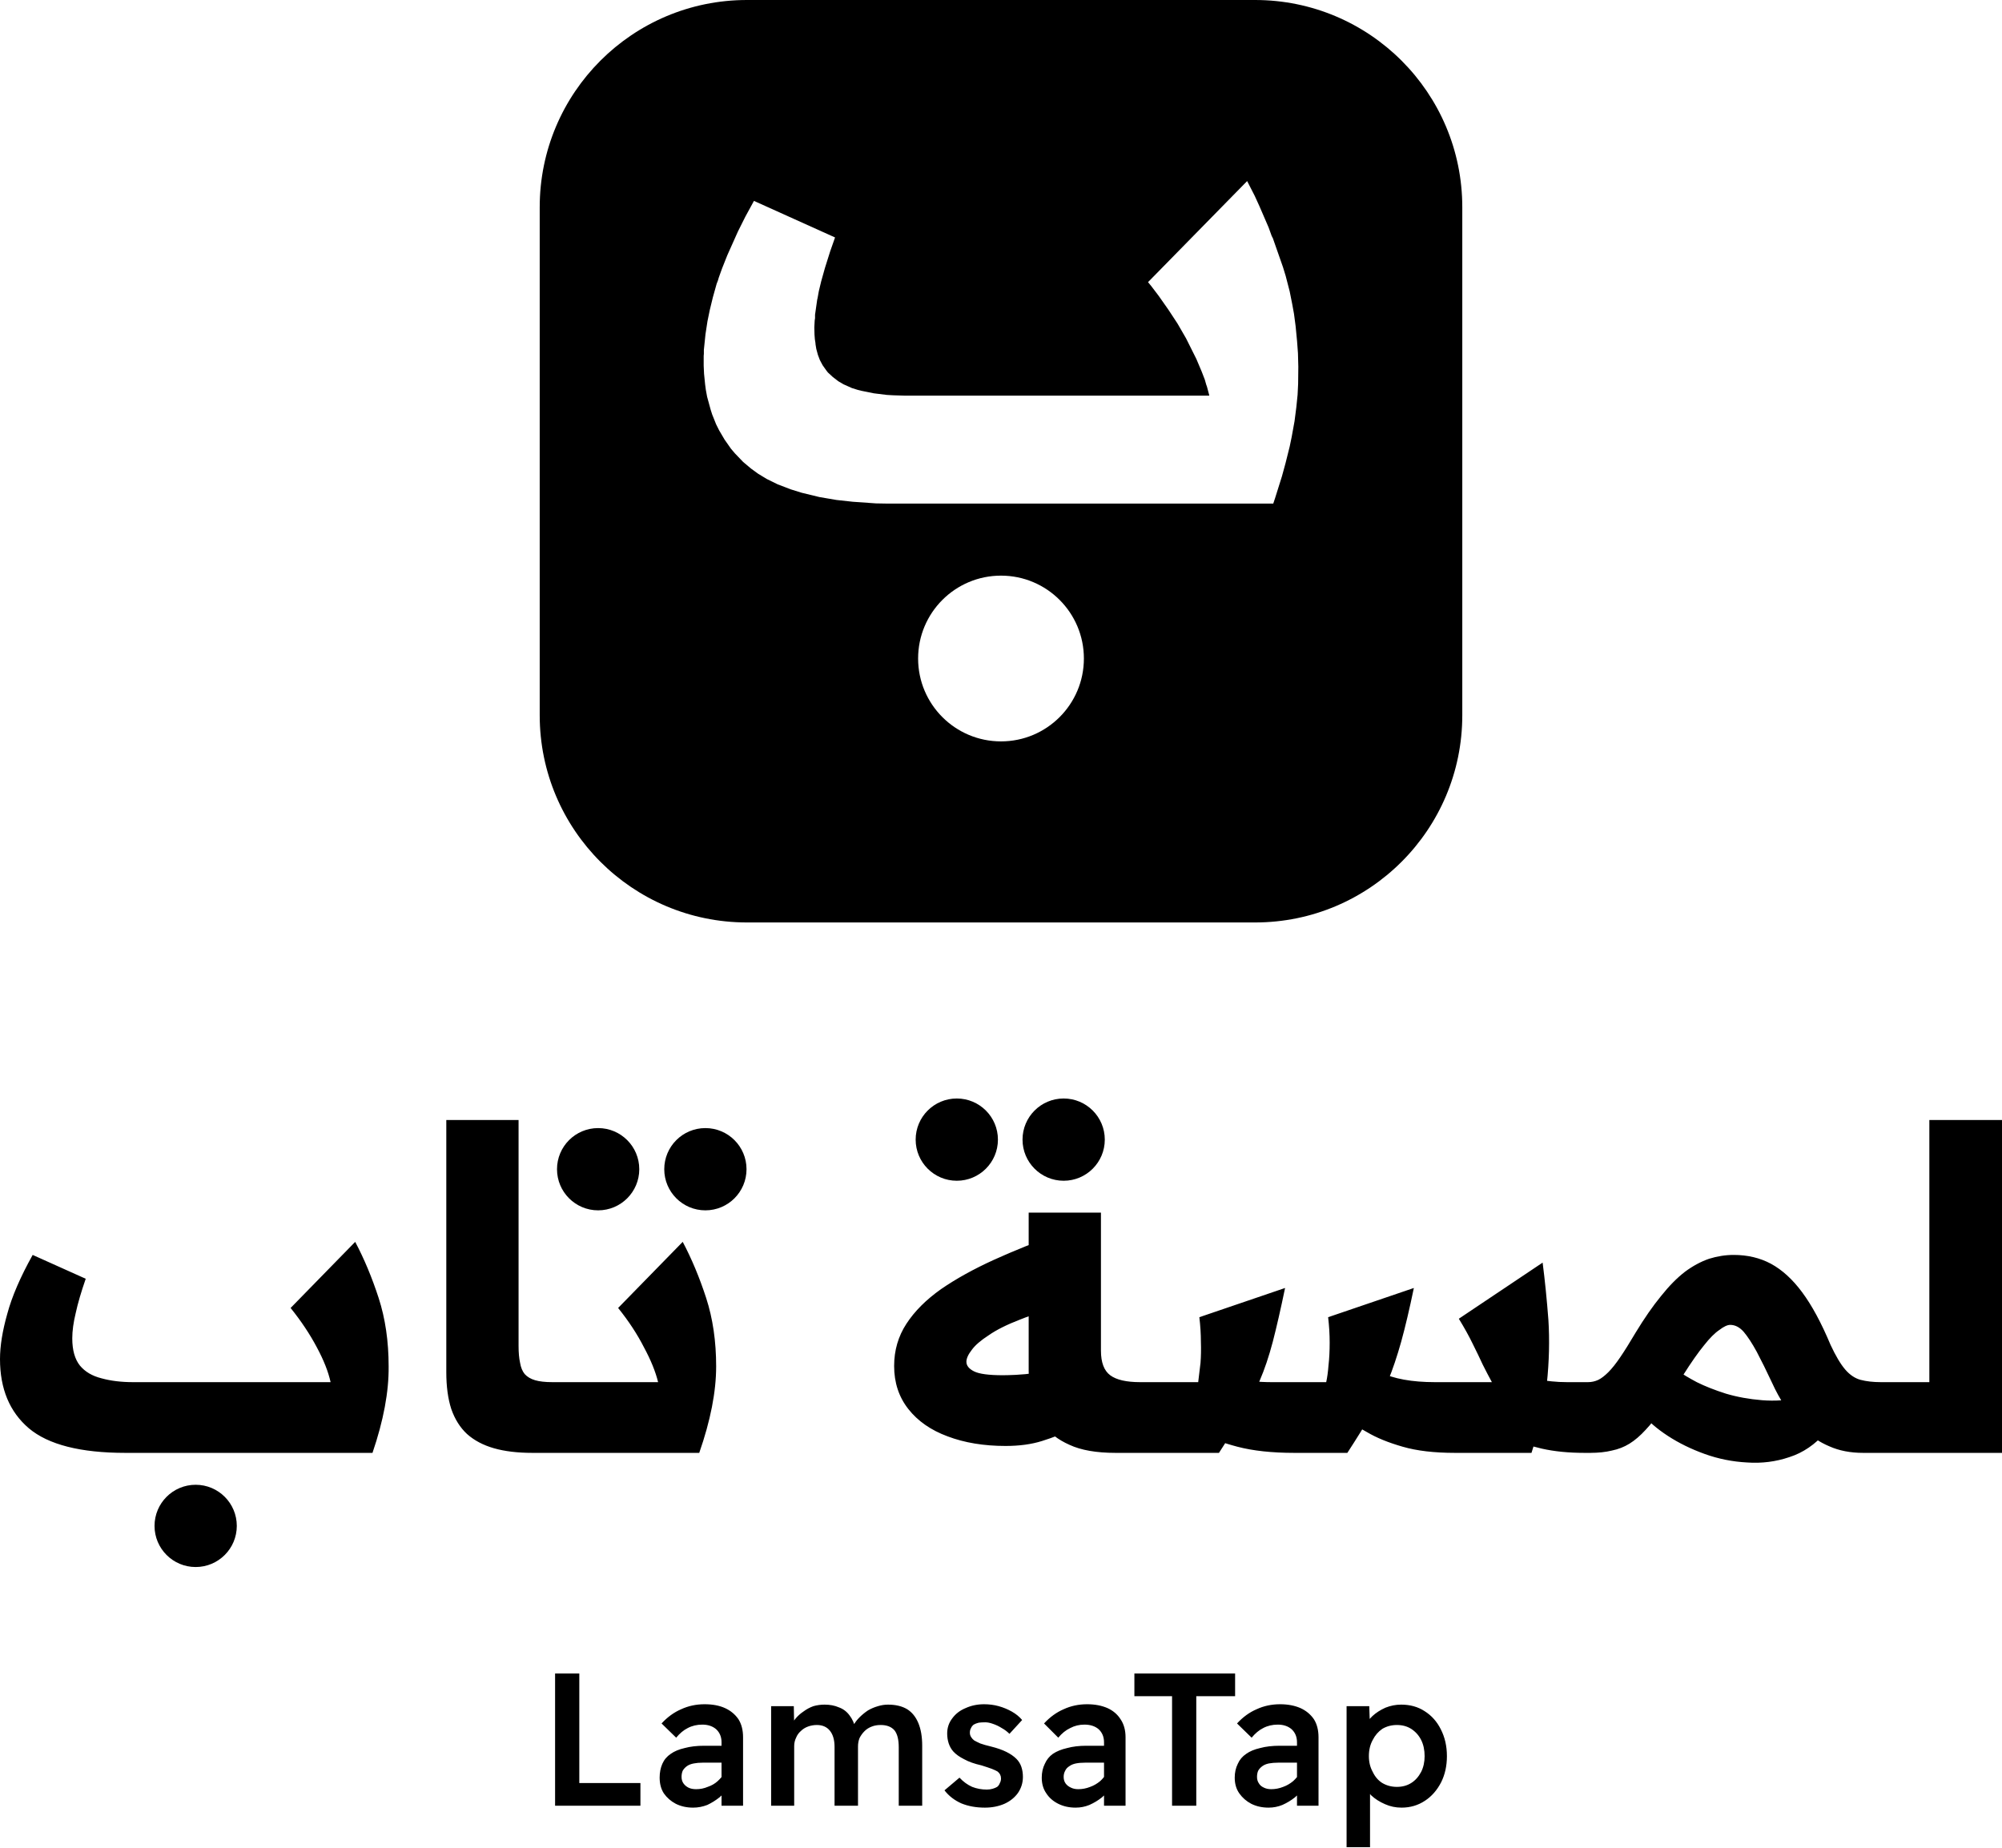
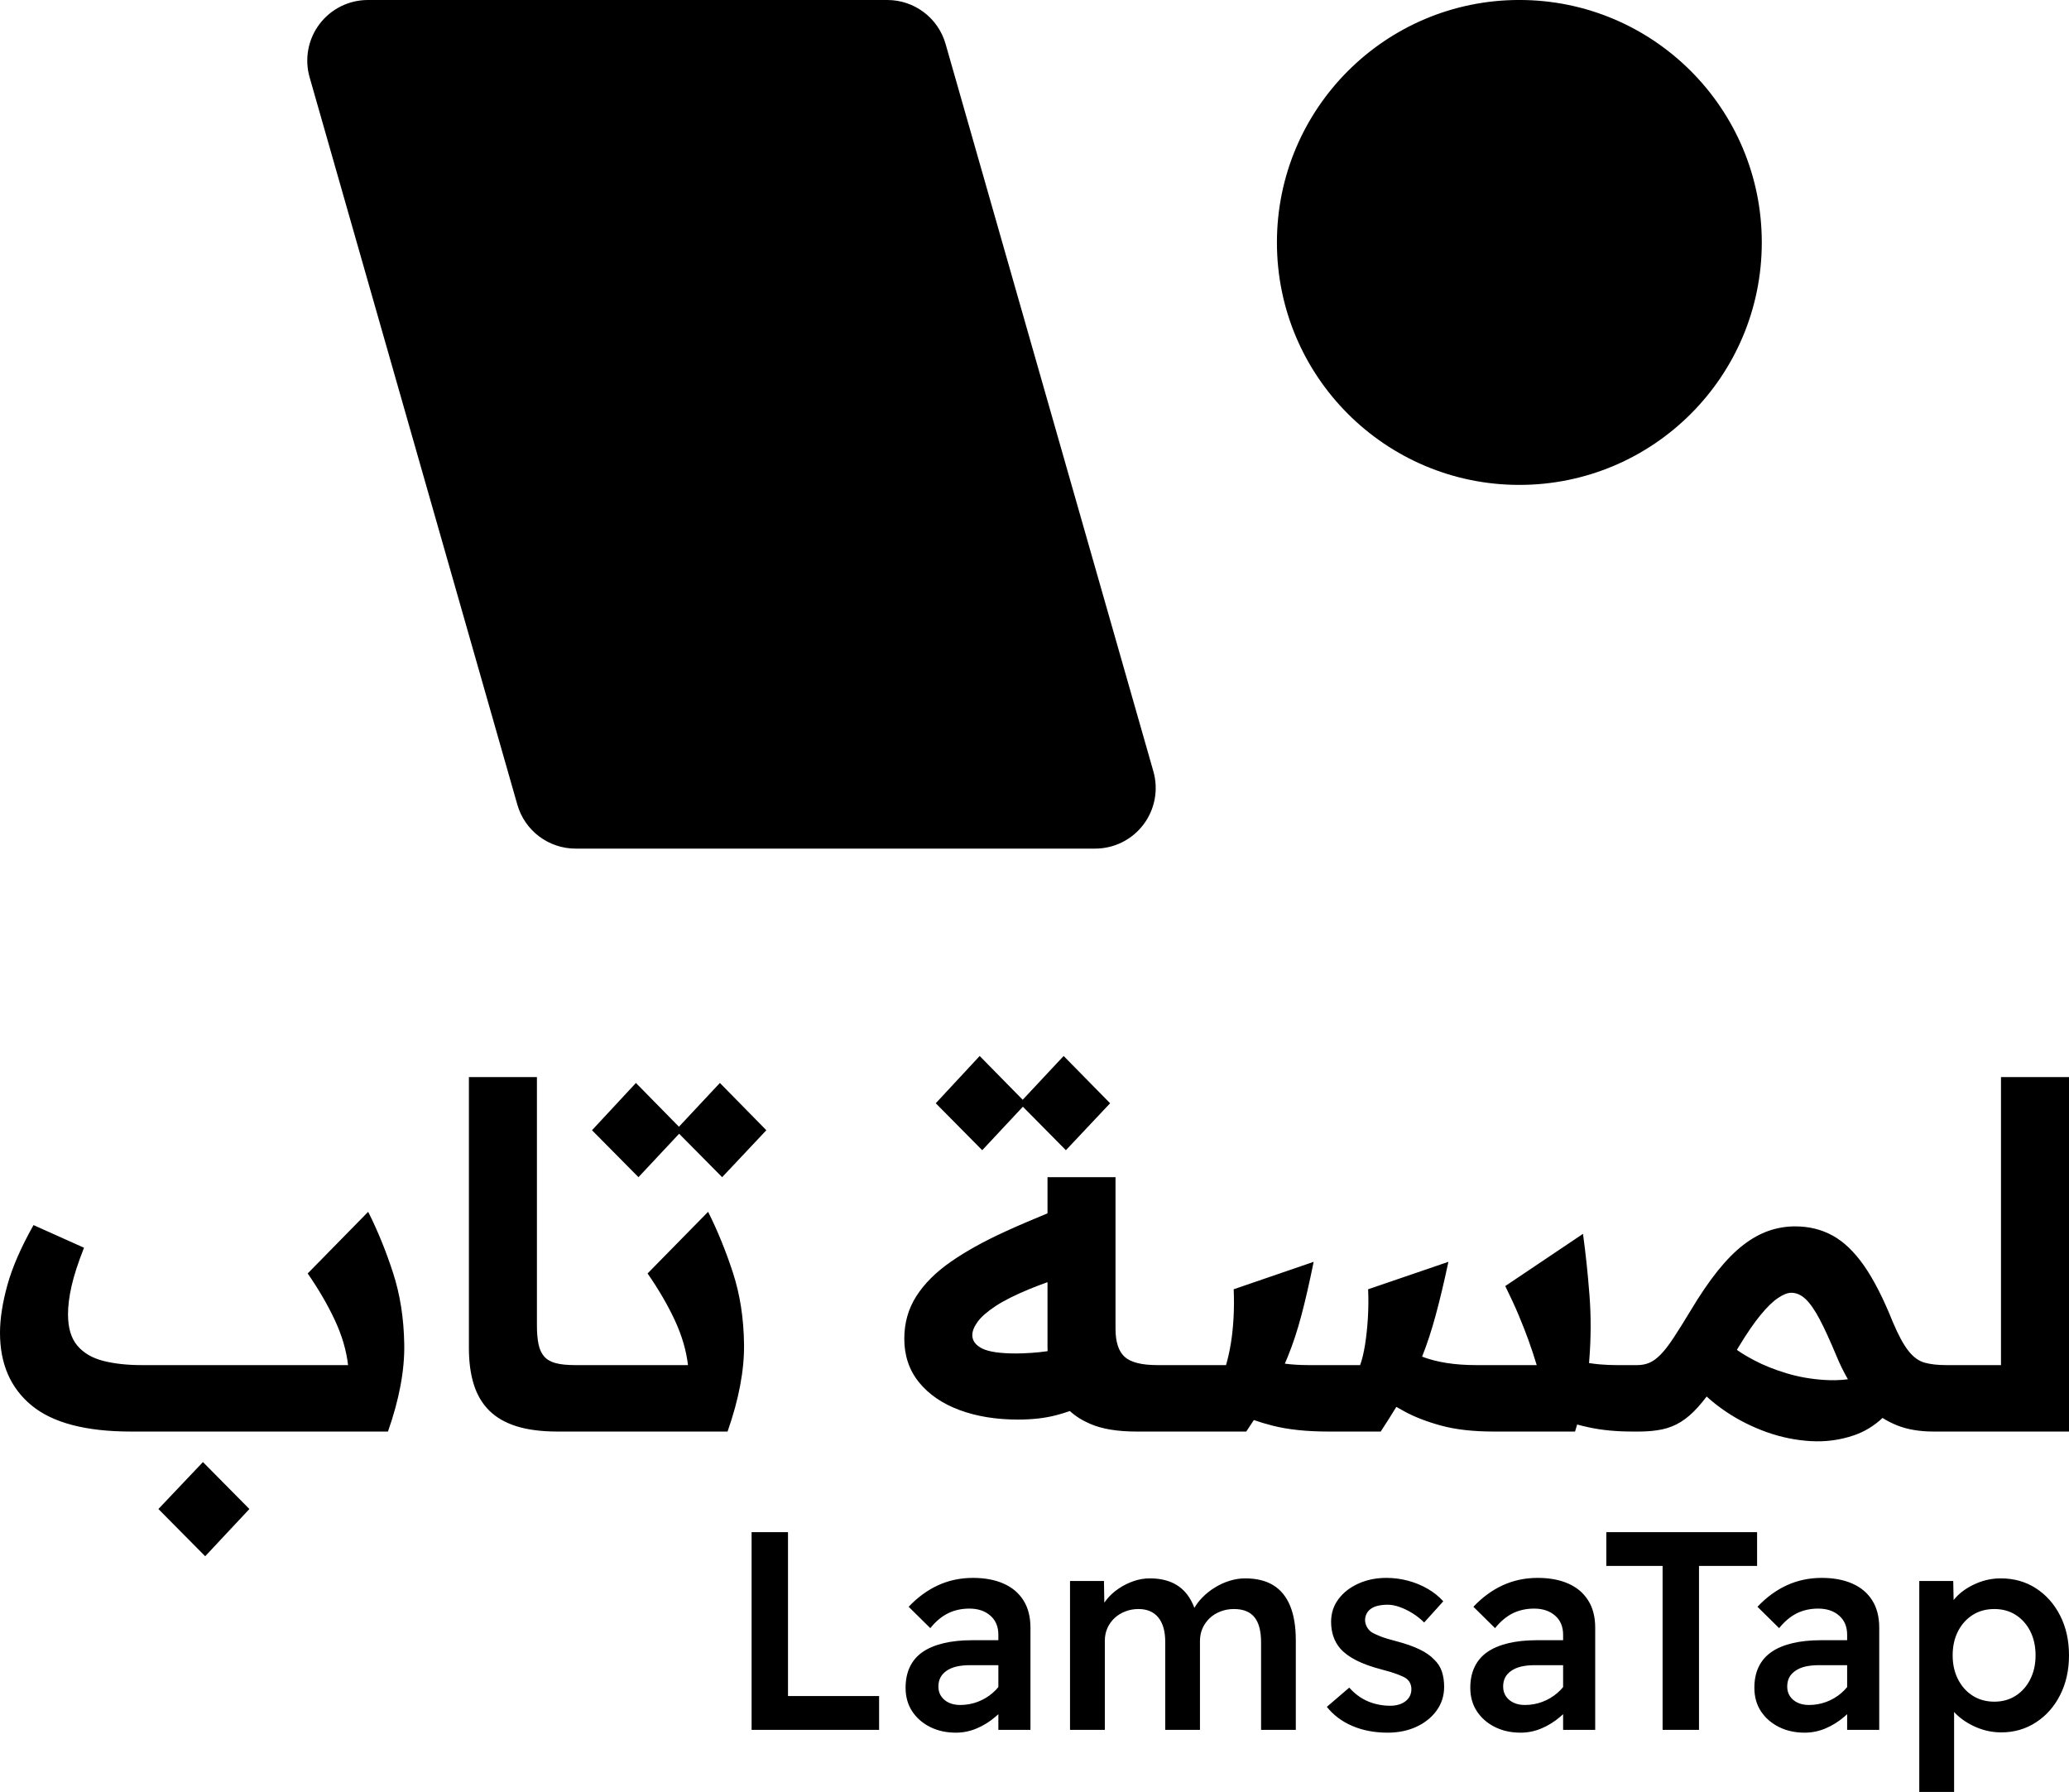
- <svg xmlns="http://www.w3.org/2000/svg" viewBox="0 0 520.8 480.6" width="520.8" height="480.6" role="img" aria-label="لمسة تاب — LamsaTap">
-   <g transform="translate(140.4 0) scale(0.46875)">
-     <path fill="#000000" fill-rule="evenodd" d="M115 0H397A115 115 0 0 1 512 115V397A115 115 0 0 1 397 512H115A115 115 0 0 1 0 397V115A115 115 0 0 1 115 0ZM416.2 161.7L414 153.2L412.5 148.3L406.9 132.3L406.2 130.9L404.5 126.2L399.4 114.4L396.8 108.7L392.6 100.5L337.6 156.6L339.4 158.8L343.5 164.2L348.9 171.9L353.9 179.5L358.7 187.8L364.4 199.2L367.4 206.3L369.1 210.7L369.9 213.5L370.3 214.6L371.6 219.5L371.5 219.6L202.6 219.6L196.2 219.4L192.7 219.2L185.4 218.3L178.5 216.9L176.5 216.4L173.3 215.4L168.6 213.3L165.7 211.6L162.6 209.2L159.9 206.7L158.9 205.4L157 202.7L155.5 199.9L154.4 197L153.5 193.7L153.2 191.9L153.1 191.3L153 190.2L152.7 188.3L152.5 185.7L152.4 181.7L152.6 177.9L152.8 176.6L152.8 174.7L154 166.3L154.2 165.5L154.9 161.6L156.2 156.2L158.3 148.7L161.2 139.5L163.9 131.8L118.9 111.5L114.1 120.3L110 128.5L104.1 141.7L101.2 149L99.4 154L98.9 155.7L98.2 157.5L96.1 165L94.4 172L93.1 178.3L92 185.5L91.1 194.2L91.1 196.4L91 197.5L91 203L91.2 207.4L91.8 213.4L92.2 216.4L92.9 220.2L94.9 227.5L95.7 230L97.9 235.5L99.6 238.9L102.6 244L106.1 249L108.3 251.6L112.9 256.4L117.3 260.1L121.3 263L126.1 265.9L132 268.8L139.3 271.6L145.4 273.5L155.3 275.9L164.7 277.5L173.8 278.5L186.6 279.4L192.2 279.5L407.1 279.5L408.1 276.5L411.9 264.4L413.9 257.1L416.2 247.9L417.3 242.6L418.9 233.8L419.9 226L420.6 219.1L420.9 213L421 203.5L420.8 196L420.3 189.3L419.5 181L418.6 174.2L417.6 168.7ZM210 365.5a46 46 0 1 0 92 0a46 46 0 1 0 -92 0Z" />
-   </g>
-   <path fill="#000000" d="M32.6 378Q15.1 378 7.5 371.6Q0 365.2 0 353.6Q0 348.5 1.9 341.8Q3.7 335.1 8.5 326.5L22.3 332.7Q20.5 337.9 19.7 341.6Q18.8 345.3 18.8 348.2Q18.8 352.8 20.8 355.3Q22.8 357.7 26.4 358.6Q30 359.6 34.6 359.6H77.1L79.3 378ZM65.4 378V359.6H86Q85.1 355.5 82.4 350.5Q79.7 345.4 75.6 340.3L92.4 323.1Q95.9 329.7 98.5 337.7Q101.1 345.7 101.1 355.5Q101.2 365.4 96.9 378ZM65.4 359.6H66.6V378H65.4Q61.9 378 61.9 368.8Q61.9 359.6 65.4 359.6ZM138.5 378Q132.7 378 128.5 376.8Q124.3 375.6 121.5 373.1Q118.8 370.6 117.4 366.6Q116.1 362.6 116.1 357V291.4H134.9V350.2Q134.9 352.8 135.3 354.6Q135.6 356.4 136.5 357.5Q137.5 358.6 139.2 359.1Q140.9 359.6 143.7 359.6H148.2V378ZM148.2 378V359.6H171.2Q170.2 355.5 167.5 350.5Q164.9 345.4 160.8 340.3L177.6 323.1Q181.1 329.7 183.7 337.7Q186.3 345.7 186.3 355.5Q186.3 365.4 181.9 378ZM148.2 359.6H149.4V378H148.2Q144.7 378 144.7 368.8Q144.7 359.6 148.2 359.6ZM261.6 376.2Q253.1 376.2 246.5 373.7Q240 371.3 236.3 366.6Q232.6 361.9 232.6 355.4Q232.6 349.3 235.8 344.4Q239 339.5 244.8 335.4Q250.6 331.4 258.5 327.8Q266.4 324.2 275.7 320.9L278.5 339.3Q270.6 341.2 265.4 343.3Q260.2 345.3 257.2 347.4Q254.1 349.4 252.8 351.2Q251.4 353 251.4 354.3Q251.4 355.8 253.4 356.8Q255.4 357.8 260.9 357.8Q262.1 357.8 264.3 357.7Q266.5 357.6 269.5 357.2Q272.4 356.8 275.7 356L280 371.4Q275.3 373.6 271.1 374.9Q267 376.2 261.6 376.2ZM290.2 378Q282.7 378 278.2 375.9Q273.7 373.9 271.4 370.6Q269.1 367.4 268.3 363.7Q267.6 359.9 267.6 356.7V315.5H286.4V351.4Q286.4 356 288.8 357.8Q291.2 359.6 296.6 359.6H300.5V378ZM378.5 378Q370.4 378 364.9 376.4Q359.3 374.8 355.6 372.6Q351.8 370.5 349.1 368.6L359 357Q364.3 359.6 373.3 359.6H388.1Q386.9 357.4 385.7 355Q384.6 352.6 383.1 349.6Q381.7 346.7 379.5 343.1L401.3 328.5Q402.2 335.5 402.8 343.4Q403.3 351.3 402.4 359.9Q401.5 368.5 398.4 378ZM300.5 378V359.6H311.7Q312 357.1 312.3 354.6Q312.5 352 312.4 349.1Q312.4 346.1 312 342.7L334.3 335.1Q332.6 343.3 331.1 349.1Q329.6 354.8 327.7 359.2Q325.8 363.7 323.3 368Q320.8 372.3 317.1 378ZM336.7 378Q328 378 321.9 376.4Q315.8 374.8 312.2 372.7Q308.6 370.7 307.2 369.5L314.1 355.8Q317.1 357.6 321.3 358.6Q325.6 359.6 330.8 359.6H345Q345.4 357.8 345.6 355.2Q345.9 352.6 345.9 349.3Q345.9 346.1 345.5 342.7L367.8 335.1Q366.1 343.3 364.5 349.1Q362.9 354.8 361.1 359.2Q359.3 363.7 356.7 368Q354.2 372.3 350.5 378ZM412.2 378Q406 378 401.1 376.9Q396.3 375.8 392.7 374.1Q389 372.5 386.3 370.8L393.5 356.9Q394.9 357.6 396.5 358.1Q398.2 358.5 399.9 358.9Q401.7 359.2 403.7 359.4Q405.6 359.6 407.7 359.6H412.8V378ZM300.5 359.6H301.6V378H300.5Q296.9 378 296.9 368.8Q296.9 359.6 300.5 359.6ZM412.8 378V359.6H413.1Q414.5 359.6 415.8 359Q417 358.4 418.4 357Q419.8 355.6 421.5 353.1Q423.2 350.6 425.5 346.7Q428.9 341.1 432.1 337.2Q435.2 333.3 438.3 330.9Q441.4 328.6 444.6 327.5Q447.8 326.5 451 326.5Q456.4 326.5 460.7 328.8Q465.1 331.2 468.8 336.2Q472.6 341.3 476.2 349.9Q478.2 354.2 480 356.3Q481.8 358.4 484 359Q486.3 359.6 489.3 359.6H490.6V378H484.7Q479.7 378 475.9 376.3Q472.1 374.7 469.3 371.9Q466.5 369.2 464.4 366Q462.4 362.9 461 359.8Q458.8 355.1 457 351.7Q455.2 348.4 453.6 346.5Q452 344.7 450.1 344.7Q449 344.7 447.3 346Q445.5 347.2 443.3 350Q441 352.8 437.9 357.7Q434.9 362.7 432.5 366.3Q430.2 369.8 428.1 372Q426 374.3 423.9 375.6Q421.8 376.9 419.3 377.4Q416.9 378 413.6 378ZM474.9 372.7Q470.8 377.4 465.5 379.1Q460.2 380.9 454.5 380.5Q448.8 380.2 443.5 378.3Q438.2 376.4 433.9 373.6Q429.6 370.8 427.2 367.8L436.6 356.7Q438.2 357.9 441.4 359.6Q444.6 361.2 449 362.6Q453.4 363.9 458.4 364.3Q463.4 364.7 468.6 363.6ZM412.8 359.6H413.9V378H412.8Q409.3 378 409.3 368.8Q409.3 359.6 412.8 359.6ZM490.6 378V359.6H501.9V291.4H520.8V378ZM490.6 359.6H491.8V378H490.6Q487.1 378 487.1 368.8Q487.1 359.6 490.6 359.6Z" />
-   <circle cx="50.9" cy="397" r="10.7" fill="#000000" />
-   <circle cx="155.6" cy="304.2" r="10.7" fill="#000000" />
-   <circle cx="183.5" cy="304.2" r="10.7" fill="#000000" />
-   <circle cx="248.9" cy="296.5" r="10.7" fill="#000000" />
-   <circle cx="276.7" cy="296.5" r="10.7" fill="#000000" />
-   <path fill="#000000" d="M144.4 469.8V435.4H150.7V463.9H166.6V469.8ZM187.7 469.8V453.3Q187.7 451.2 186.3 449.9Q184.9 448.7 182.7 448.7Q180.6 448.7 178.9 449.6Q177.3 450.4 175.9 452.1L172.1 448.4Q174.4 445.9 177.2 444.7Q180 443.4 183.3 443.4Q186.4 443.4 188.6 444.4Q190.8 445.4 192.1 447.3Q193.3 449.2 193.3 452V469.8ZM180.3 470.3Q177.8 470.3 175.8 469.3Q173.9 468.3 172.7 466.6Q171.6 464.9 171.6 462.5Q171.6 460.5 172.3 458.9Q173 457.3 174.5 456.3Q175.9 455.3 178.1 454.8Q180.3 454.2 183.2 454.2H190.6L190.2 458.6H182.8Q181.5 458.6 180.5 458.8Q179.4 459 178.7 459.5Q178 460 177.6 460.7Q177.3 461.4 177.3 462.3Q177.3 463.3 177.8 464Q178.3 464.7 179.1 465.1Q179.9 465.5 181.1 465.5Q182.7 465.5 184.1 464.9Q185.6 464.4 186.7 463.4Q187.8 462.4 188.5 461.2L189.7 464.6Q188.7 466.3 187.2 467.6Q185.7 468.8 184 469.6Q182.2 470.3 180.3 470.3ZM200.6 469.8V443.9H206.5L206.6 449.2L205.6 449.6Q206 448.3 206.9 447.2Q207.8 446.1 209 445.3Q210.2 444.4 211.6 443.9Q213 443.5 214.5 443.5Q216.6 443.5 218.2 444.2Q219.9 444.8 221 446.3Q222.1 447.7 222.6 449.9L221.7 449.7L222 448.9Q222.6 447.8 223.6 446.8Q224.6 445.8 225.8 445Q227 444.3 228.4 443.9Q229.7 443.5 231 443.5Q234 443.5 236 444.7Q237.9 445.9 238.9 448.3Q239.9 450.7 239.9 454.2V469.8H233.8V454.6Q233.8 451.6 232.7 450.2Q231.5 448.8 229.1 448.8Q227.8 448.8 226.8 449.2Q225.7 449.6 224.9 450.4Q224.1 451.2 223.6 452.2Q223.2 453.2 223.2 454.4V469.8H217.1V454.5Q217.1 451.8 215.9 450.3Q214.7 448.8 212.5 448.8Q211.3 448.8 210.2 449.2Q209.1 449.6 208.3 450.4Q207.5 451.1 207.1 452.1Q206.6 453.1 206.6 454.3V469.8ZM256.2 470.3Q252.8 470.3 250.1 469.2Q247.4 468 245.7 465.8L249.6 462.5Q251.1 464.1 252.9 464.9Q254.7 465.6 256.7 465.6Q257.5 465.6 258.2 465.4Q258.9 465.2 259.4 464.9Q259.9 464.5 260.1 463.9Q260.4 463.4 260.4 462.7Q260.4 461.6 259.5 460.9Q259 460.6 258 460.2Q256.9 459.8 255.3 459.3Q252.6 458.7 250.8 457.7Q249 456.8 248 455.7Q247.2 454.8 246.8 453.6Q246.4 452.4 246.4 451Q246.4 448.8 247.7 447.1Q249 445.3 251.2 444.4Q253.4 443.4 256 443.4Q258 443.4 259.8 443.9Q261.6 444.4 263.2 445.3Q264.8 446.2 265.9 447.5L262.6 451.1Q261.7 450.2 260.6 449.6Q259.5 448.9 258.3 448.5Q257.2 448.1 256.3 448.1Q255.3 448.1 254.6 448.2Q253.8 448.4 253.3 448.7Q252.8 449.1 252.6 449.6Q252.3 450.1 252.3 450.8Q252.3 451.4 252.6 451.9Q252.9 452.4 253.4 452.8Q253.9 453.1 255 453.6Q256.1 454 257.8 454.4Q260.2 455 261.8 455.8Q263.4 456.6 264.4 457.6Q265.3 458.5 265.7 459.7Q266.1 460.9 266.1 462.3Q266.1 464.6 264.8 466.5Q263.5 468.3 261.3 469.3Q259 470.3 256.2 470.3ZM287.2 469.8V453.3Q287.2 451.2 285.8 449.9Q284.4 448.7 282.1 448.7Q280.1 448.7 278.4 449.6Q276.7 450.4 275.3 452.1L271.6 448.4Q273.9 445.9 276.7 444.7Q279.5 443.4 282.8 443.4Q285.8 443.4 288.1 444.4Q290.3 445.4 291.5 447.3Q292.8 449.2 292.8 452V469.8ZM279.8 470.3Q277.3 470.3 275.3 469.3Q273.3 468.3 272.2 466.6Q271 464.9 271 462.5Q271 460.5 271.8 458.9Q272.5 457.3 273.9 456.3Q275.4 455.3 277.6 454.8Q279.8 454.2 282.6 454.2H290.1L289.6 458.6H282.3Q280.9 458.6 279.9 458.8Q278.9 459 278.2 459.5Q277.4 460 277.1 460.7Q276.7 461.4 276.7 462.3Q276.7 463.3 277.2 464Q277.7 464.7 278.6 465.1Q279.4 465.5 280.5 465.5Q282.1 465.5 283.6 464.9Q285 464.4 286.2 463.4Q287.3 462.4 287.9 461.2L289.2 464.6Q288.2 466.3 286.7 467.6Q285.2 468.8 283.4 469.6Q281.7 470.3 279.8 470.3ZM304.9 469.8V441.3H295.1V435.4H321.3V441.3H311.2V469.8ZM337.4 469.8V453.3Q337.4 451.2 336 449.9Q334.6 448.7 332.4 448.7Q330.3 448.7 328.6 449.6Q327 450.4 325.6 452.1L321.8 448.4Q324.1 445.9 326.9 444.7Q329.7 443.4 333 443.4Q336 443.4 338.3 444.4Q340.5 445.4 341.8 447.3Q343 449.2 343 452V469.8ZM330 470.3Q327.5 470.3 325.5 469.3Q323.6 468.3 322.4 466.6Q321.2 464.9 321.2 462.5Q321.2 460.5 322 458.9Q322.7 457.3 324.2 456.3Q325.6 455.3 327.8 454.8Q330 454.2 332.9 454.2H340.3L339.8 458.6H332.5Q331.2 458.6 330.1 458.8Q329.1 459 328.4 459.5Q327.7 460 327.3 460.7Q327 461.4 327 462.3Q327 463.3 327.5 464Q327.9 464.7 328.8 465.1Q329.6 465.5 330.7 465.5Q332.3 465.5 333.8 464.9Q335.2 464.4 336.4 463.4Q337.5 462.4 338.2 461.2L339.4 464.6Q338.4 466.3 336.9 467.6Q335.4 468.8 333.6 469.6Q331.9 470.3 330 470.3ZM350.3 480.6V443.9H356.2L356.4 449.8L355.3 449.3Q355.6 447.8 357 446.5Q358.4 445.2 360.4 444.3Q362.4 443.5 364.5 443.5Q368 443.5 370.6 445.2Q373.3 446.9 374.8 449.9Q376.4 453 376.4 456.9Q376.4 460.7 374.9 463.7Q373.3 466.8 370.7 468.5Q368 470.3 364.6 470.3Q362.3 470.3 360.3 469.4Q358.2 468.5 356.7 467.1Q355.3 465.7 354.9 464.1L356.4 463.4V480.6ZM363.4 464.9Q365.5 464.9 367.1 463.9Q368.7 462.9 369.7 461Q370.6 459.2 370.6 456.9Q370.6 454.5 369.7 452.7Q368.8 450.9 367.1 449.8Q365.5 448.8 363.4 448.8Q361.3 448.8 359.6 449.8Q358 450.9 357.1 452.7Q356.1 454.5 356.1 456.9Q356.1 459.2 357.1 461Q358 462.9 359.6 463.9Q361.3 464.9 363.4 464.9Z" />
+ <svg xmlns="http://www.w3.org/2000/svg" viewBox="-431.97 -298.84 431.97 374.08" width="431.97" height="374.08" role="img" aria-label="لمسة تاب — LamsaTap">
+   <path fill="#000000" d="M-355.17 -298.84L-246.72 -298.84A12.65 12.65 0 0 1 -234.55 -289.67L-191.17 -137.83A12.65 12.65 0 0 1 -203.33 -121.69L-311.79 -121.69A12.65 12.65 0 0 1 -323.96 -130.87L-367.33 -282.71A12.65 12.65 0 0 1 -355.17 -298.84ZM-219.43 -2.5Q-226.3 -2.5 -231.67 -4.5Q-237.03 -6.5 -240.1 -10.28Q-243.17 -14.07 -243.17 -19.37Q-243.17 -24.3 -240.68 -28.22Q-238.2 -32.13 -233.52 -35.4Q-228.83 -38.67 -222.2 -41.7Q-218.05 -43.6 -213.27 -45.55V-53.1H-199.07V-21.47Q-199.07 -17.33 -197.17 -15.6Q-195.27 -13.87 -190.33 -13.87H-176Q-175.4 -15.9 -174.98 -18.45Q-174.57 -21 -174.42 -23.87Q-174.27 -26.73 -174.4 -29.7L-157.7 -35.43Q-159 -29.03 -160.25 -24.3Q-161.5 -19.57 -163.07 -15.72Q-163.38 -14.94 -163.72 -14.17Q-161.38 -13.87 -158.8 -13.87H-148Q-147.4 -15.5 -146.98 -18.08Q-146.57 -20.67 -146.38 -23.7Q-146.2 -26.73 -146.33 -29.7L-129.57 -35.43Q-130.93 -29.03 -132.22 -24.3Q-133.5 -19.57 -135.03 -15.72Q-135.05 -15.67 -135.07 -15.64Q-130.45 -13.87 -123.8 -13.87H-111.13Q-111.97 -16.63 -112.85 -19.07Q-113.73 -21.5 -114.87 -24.22Q-116 -26.93 -117.7 -30.37L-101.47 -41.27Q-100.63 -35.17 -100.12 -28.52Q-99.6 -21.87 -100.17 -14.77Q-100.19 -14.53 -100.21 -14.3Q-99.11 -14.12 -97.93 -14.02Q-96.23 -13.87 -94.43 -13.87H-90.13Q-88.73 -13.87 -87.58 -14.37Q-86.43 -14.87 -85.23 -16.1Q-84.03 -17.33 -82.57 -19.55Q-81.1 -21.77 -79.03 -25.2Q-76.1 -30.1 -73.37 -33.52Q-70.63 -36.93 -67.98 -38.97Q-65.33 -41 -62.65 -41.92Q-59.97 -42.83 -57.2 -42.83Q-52.83 -42.83 -49.33 -40.9Q-45.83 -38.97 -42.8 -34.63Q-39.77 -30.3 -36.8 -22.9Q-35.07 -18.8 -33.53 -16.85Q-32 -14.9 -30.15 -14.38Q-28.3 -13.87 -25.67 -13.87H-14.2V-74H0V0H-24.83Q-24.85 0 -24.87 0L-28.27 0Q-32.63 0 -35.87 -1.28Q-37.51 -1.94 -38.93 -2.84Q-41.6 -0.34 -44.88 0.78Q-49.2 2.27 -53.9 2Q-58.6 1.73 -63.12 0.12Q-67.63 -1.5 -71.42 -4.02Q-73.79 -5.6 -75.65 -7.31Q-76.58 -6.09 -77.45 -5.12Q-79.23 -3.13 -81.03 -2.02Q-82.83 -0.9 -84.95 -0.45Q-86.94 -0.03 -89.53 0V0H-91.13Q-96.07 0 -99.98 -0.82Q-101.4 -1.11 -102.69 -1.47Q-102.9 -0.74 -103.13 0H-120.1Q-126.5 0 -131.05 -1.23Q-135.6 -2.47 -138.78 -4.22Q-139.64 -4.69 -140.44 -5.15Q-141.92 -2.72 -143.7 0H-154.63Q-161.43 0 -166.28 -1.23Q-168.4 -1.77 -170.19 -2.4Q-170.94 -1.23 -171.77 0H-186.83Q-186.85 0 -186.87 0L-194.67 0Q-200.67 0 -204.35 -1.6Q-206.89 -2.7 -208.6 -4.28Q-210.04 -3.78 -211.42 -3.42Q-214.9 -2.5 -219.43 -2.5ZM-315.53 0Q-320.6 0 -324.12 -1.1Q-327.63 -2.2 -329.83 -4.38Q-332.03 -6.57 -333.05 -9.83Q-334.07 -13.1 -334.07 -17.4V-74H-319.87V-22.13Q-319.87 -19.9 -319.55 -18.3Q-319.23 -16.7 -318.4 -15.72Q-317.57 -14.73 -316.02 -14.3Q-314.47 -13.87 -311.93 -13.87H-308.07H-308.03H-288.33Q-288.87 -18.47 -291.08 -23.23Q-293.3 -28 -296.77 -33L-284.13 -45.87Q-281.17 -39.97 -278.95 -33.17Q-276.73 -26.37 -276.63 -18.22Q-276.53 -10.07 -280.07 0H-308.03Q-308.05 0 -308.07 0V0ZM-404.63 0Q-418.73 0 -425.35 -5.43Q-431.97 -10.87 -431.97 -20.6Q-431.97 -25 -430.43 -30.57Q-428.9 -36.13 -424.97 -43.1L-414.43 -38.37Q-416.3 -33.63 -417.03 -30.37Q-417.77 -27.1 -417.77 -24.47Q-417.77 -20.23 -415.82 -17.93Q-413.87 -15.63 -410.4 -14.75Q-406.93 -13.87 -402.43 -13.87H-359.3Q-359.83 -18.47 -362.05 -23.23Q-364.27 -28 -367.73 -33L-355.1 -45.87Q-352.13 -39.97 -349.92 -33.17Q-347.7 -26.37 -347.57 -18.22Q-347.43 -10.07 -350.97 0ZM-31.26 75.24V31.2H-24.17L-24.09 35.18Q-23.73 34.72 -23.28 34.27Q-21.64 32.67 -19.24 31.66Q-16.84 30.65 -14.25 30.65Q-10.12 30.65 -6.92 32.71Q-3.71 34.78 -1.86 38.4Q0 42.03 0 46.72Q0 51.34 -1.84 54.98Q-3.67 58.61 -6.89 60.7Q-10.1 62.8 -14.15 62.8Q-16.86 62.8 -19.36 61.73Q-21.85 60.66 -23.58 58.97Q-23.8 58.75 -23.99 58.54V75.24ZM-208.57 62.27V31.2H-201.48L-201.41 35.72Q-201.2 35.42 -200.97 35.13Q-199.91 33.79 -198.44 32.8Q-196.98 31.81 -195.31 31.23Q-193.64 30.65 -191.91 30.65Q-189.36 30.65 -187.4 31.47Q-185.44 32.3 -184.12 34.01Q-183.21 35.19 -182.6 36.81Q-181.94 35.65 -180.93 34.63Q-179.77 33.44 -178.29 32.54Q-176.82 31.63 -175.2 31.14Q-173.58 30.65 -172.02 30.65Q-168.47 30.65 -166.13 32.08Q-163.79 33.52 -162.61 36.4Q-161.43 39.28 -161.43 43.54V62.27H-168.68V44.01Q-168.68 40.45 -170.07 38.75Q-171.45 37.05 -174.34 37.05Q-175.86 37.05 -177.16 37.56Q-178.47 38.06 -179.42 38.97Q-180.37 39.88 -180.91 41.08Q-181.44 42.28 -181.44 43.74V62.27H-188.69V43.91Q-188.69 40.59 -190.13 38.82Q-191.58 37.05 -194.27 37.05Q-195.76 37.05 -197.05 37.56Q-198.34 38.06 -199.29 38.95Q-200.24 39.85 -200.77 41.04Q-201.3 42.24 -201.3 43.66V62.27ZM-105.62 62.27V59Q-105.92 59.28 -106.24 59.55Q-108.04 61.09 -110.13 61.97Q-112.23 62.86 -114.51 62.86Q-117.49 62.86 -119.86 61.68Q-122.23 60.5 -123.61 58.41Q-125 56.31 -125 53.48Q-125 51.03 -124.11 49.16Q-123.23 47.29 -121.49 46.06Q-119.75 44.84 -117.13 44.2Q-114.51 43.56 -111.07 43.56H-105.62V42.42Q-105.62 39.88 -107.3 38.42Q-108.98 36.96 -111.66 36.96Q-114.15 36.96 -116.15 37.95Q-118.14 38.94 -119.83 41.04L-124.35 36.58Q-121.56 33.62 -118.2 32.08Q-114.84 30.55 -110.93 30.55Q-107.25 30.55 -104.56 31.73Q-101.87 32.91 -100.4 35.23Q-98.92 37.55 -98.92 40.95V62.27ZM-46.32 62.27V59Q-46.62 59.28 -46.94 59.55Q-48.73 61.09 -50.83 61.97Q-52.92 62.86 -55.2 62.86Q-58.19 62.86 -60.55 61.68Q-62.92 60.5 -64.31 58.41Q-65.69 56.31 -65.69 53.48Q-65.69 51.03 -64.81 49.16Q-63.92 47.29 -62.18 46.06Q-60.45 44.84 -57.82 44.2Q-55.2 43.56 -51.76 43.56H-46.32V42.42Q-46.32 39.88 -48 38.42Q-49.68 36.96 -52.35 36.96Q-54.85 36.96 -56.84 37.95Q-58.83 38.94 -60.52 41.04L-65.04 36.58Q-62.25 33.62 -58.89 32.08Q-55.53 30.55 -51.62 30.55Q-47.95 30.55 -45.26 31.73Q-42.56 32.91 -41.09 35.23Q-39.62 37.55 -39.62 40.95V62.27ZM-223.53 62.27V59Q-223.83 59.28 -224.15 59.55Q-225.95 61.09 -228.04 61.97Q-230.13 62.86 -232.41 62.86Q-235.4 62.86 -237.77 61.68Q-240.13 60.5 -241.52 58.41Q-242.9 56.31 -242.9 53.48Q-242.9 51.03 -242.02 49.16Q-241.14 47.29 -239.4 46.06Q-237.66 44.84 -235.03 44.2Q-232.41 43.56 -228.97 43.56H-223.53V42.42Q-223.53 39.88 -225.21 38.42Q-226.89 36.96 -229.56 36.96Q-232.06 36.96 -234.05 37.95Q-236.05 38.94 -237.74 41.04L-242.26 36.58Q-239.46 33.62 -236.1 32.08Q-232.74 30.55 -228.83 30.55Q-225.16 30.55 -222.47 31.73Q-219.77 32.91 -218.3 35.23Q-216.83 37.55 -216.83 40.95V62.27ZM-84.85 62.27V28.05H-96.6V21H-65.12V28.05H-77.25V62.27ZM-275.05 62.27V21H-267.45V55.21H-248.43V62.27ZM-142.25 62.86Q-146.34 62.86 -149.6 61.47Q-152.86 60.09 -154.95 57.47L-150.27 53.46Q-148.48 55.45 -146.32 56.34Q-144.16 57.24 -141.7 57.24Q-140.74 57.24 -139.93 57Q-139.13 56.76 -138.53 56.3Q-137.93 55.84 -137.61 55.2Q-137.3 54.56 -137.3 53.78Q-137.3 52.36 -138.38 51.54Q-138.93 51.16 -140.19 50.68Q-141.45 50.2 -143.43 49.69Q-146.63 48.86 -148.77 47.78Q-150.9 46.7 -152.12 45.33Q-153.1 44.19 -153.58 42.79Q-154.06 41.4 -154.06 39.71Q-154.06 37.02 -152.5 34.95Q-150.94 32.89 -148.32 31.72Q-145.71 30.55 -142.53 30.55Q-140.21 30.55 -138 31.14Q-135.79 31.73 -133.89 32.83Q-131.99 33.93 -130.64 35.44L-134.63 39.86Q-135.71 38.78 -137.04 37.95Q-138.38 37.11 -139.74 36.63Q-141.09 36.15 -142.23 36.15Q-143.35 36.15 -144.25 36.36Q-145.14 36.56 -145.74 36.99Q-146.34 37.41 -146.65 38.03Q-146.97 38.65 -146.97 39.41Q-146.93 40.14 -146.6 40.76Q-146.28 41.38 -145.69 41.83Q-145.08 42.24 -143.78 42.75Q-142.47 43.26 -140.41 43.78Q-137.52 44.54 -135.58 45.48Q-133.65 46.41 -132.51 47.63Q-131.39 48.71 -130.92 50.13Q-130.46 51.56 -130.46 53.29Q-130.46 56.06 -132.02 58.23Q-133.59 60.4 -136.25 61.63Q-138.91 62.86 -142.25 62.86ZM-226.9 -58.73 -236.6 -68.53 -227.43 -78.4 -218.45 -69.26 -209.9 -78.4 -200.2 -68.53 -209.43 -58.73 -218.41 -67.81ZM-298.67 -53.1 -308.37 -62.9 -299.2 -72.77 -290.22 -63.63 -281.67 -72.77 -271.97 -62.9 -281.2 -53.1 -290.18 -62.17ZM-15.58 56.39Q-13.07 56.39 -11.13 55.15Q-9.2 53.92 -8.09 51.72Q-6.98 49.53 -6.98 46.72Q-6.98 43.89 -8.07 41.72Q-9.16 39.55 -11.09 38.3Q-13.03 37.05 -15.58 37.05Q-18.16 37.05 -20.1 38.28Q-22.05 39.51 -23.17 41.69Q-24.29 43.87 -24.29 46.72Q-24.29 49.53 -23.17 51.72Q-22.05 53.92 -20.1 55.15Q-18.16 56.39 -15.58 56.39ZM-69.34 -17.05Q-67.82 -15.97 -65.68 -14.85Q-62.73 -13.3 -58.98 -12.17Q-55.23 -11.03 -51.02 -10.77Q-48.6 -10.61 -46.16 -10.91Q-47.54 -13.31 -48.6 -15.9Q-50.53 -20.53 -52.05 -23.42Q-53.57 -26.3 -54.97 -27.63Q-56.37 -28.97 -58 -28.97Q-59.13 -28.97 -60.75 -27.88Q-62.37 -26.8 -64.4 -24.33Q-66.43 -21.87 -69.03 -17.57Q-69.19 -17.31 -69.34 -17.05ZM-389.13 26.03 -398.9 16.17 -389.6 6.37 -379.9 16.17ZM-213.27 -31.18Q-215.24 -30.48 -216.9 -29.8Q-221.53 -27.9 -224.17 -26.15Q-226.8 -24.4 -227.88 -22.88Q-228.97 -21.37 -228.97 -20.13Q-228.97 -18.37 -226.9 -17.33Q-224.83 -16.3 -219.83 -16.3Q-218.6 -16.3 -216.68 -16.42Q-215.13 -16.51 -213.25 -16.78Q-213.27 -17.19 -213.27 -17.6ZM-105.62 53.34V48.77H-111.5Q-113.09 48.77 -114.33 49.05Q-115.57 49.34 -116.43 49.94Q-117.3 50.54 -117.72 51.34Q-118.14 52.15 -118.14 53.25Q-118.14 54.41 -117.55 55.27Q-116.96 56.14 -115.95 56.61Q-114.94 57.08 -113.6 57.08Q-111.68 57.08 -109.94 56.42Q-108.2 55.76 -106.83 54.58Q-106.15 54 -105.62 53.34ZM-223.53 53.34V48.77H-229.4Q-231 48.77 -232.23 49.05Q-233.47 49.34 -234.34 49.94Q-235.2 50.54 -235.62 51.34Q-236.05 52.15 -236.05 53.25Q-236.05 54.41 -235.46 55.27Q-234.87 56.14 -233.85 56.61Q-232.84 57.08 -231.51 57.08Q-229.58 57.08 -227.84 56.42Q-226.1 55.76 -224.74 54.58Q-224.06 54 -223.53 53.34ZM-46.32 53.34V48.77H-52.19Q-53.78 48.77 -55.02 49.05Q-56.26 49.34 -57.12 49.94Q-57.99 50.54 -58.41 51.34Q-58.83 52.15 -58.83 53.25Q-58.83 54.41 -58.25 55.27Q-57.66 56.14 -56.64 56.61Q-55.63 57.08 -54.3 57.08Q-52.37 57.08 -50.63 56.42Q-48.89 55.76 -47.53 54.58Q-46.85 54 -46.32 53.34ZM-165.37 -248.23A50.61 50.61 0 1 0 -64.14 -248.23A50.61 50.61 0 1 0 -165.37 -248.23Z" />
</svg>
